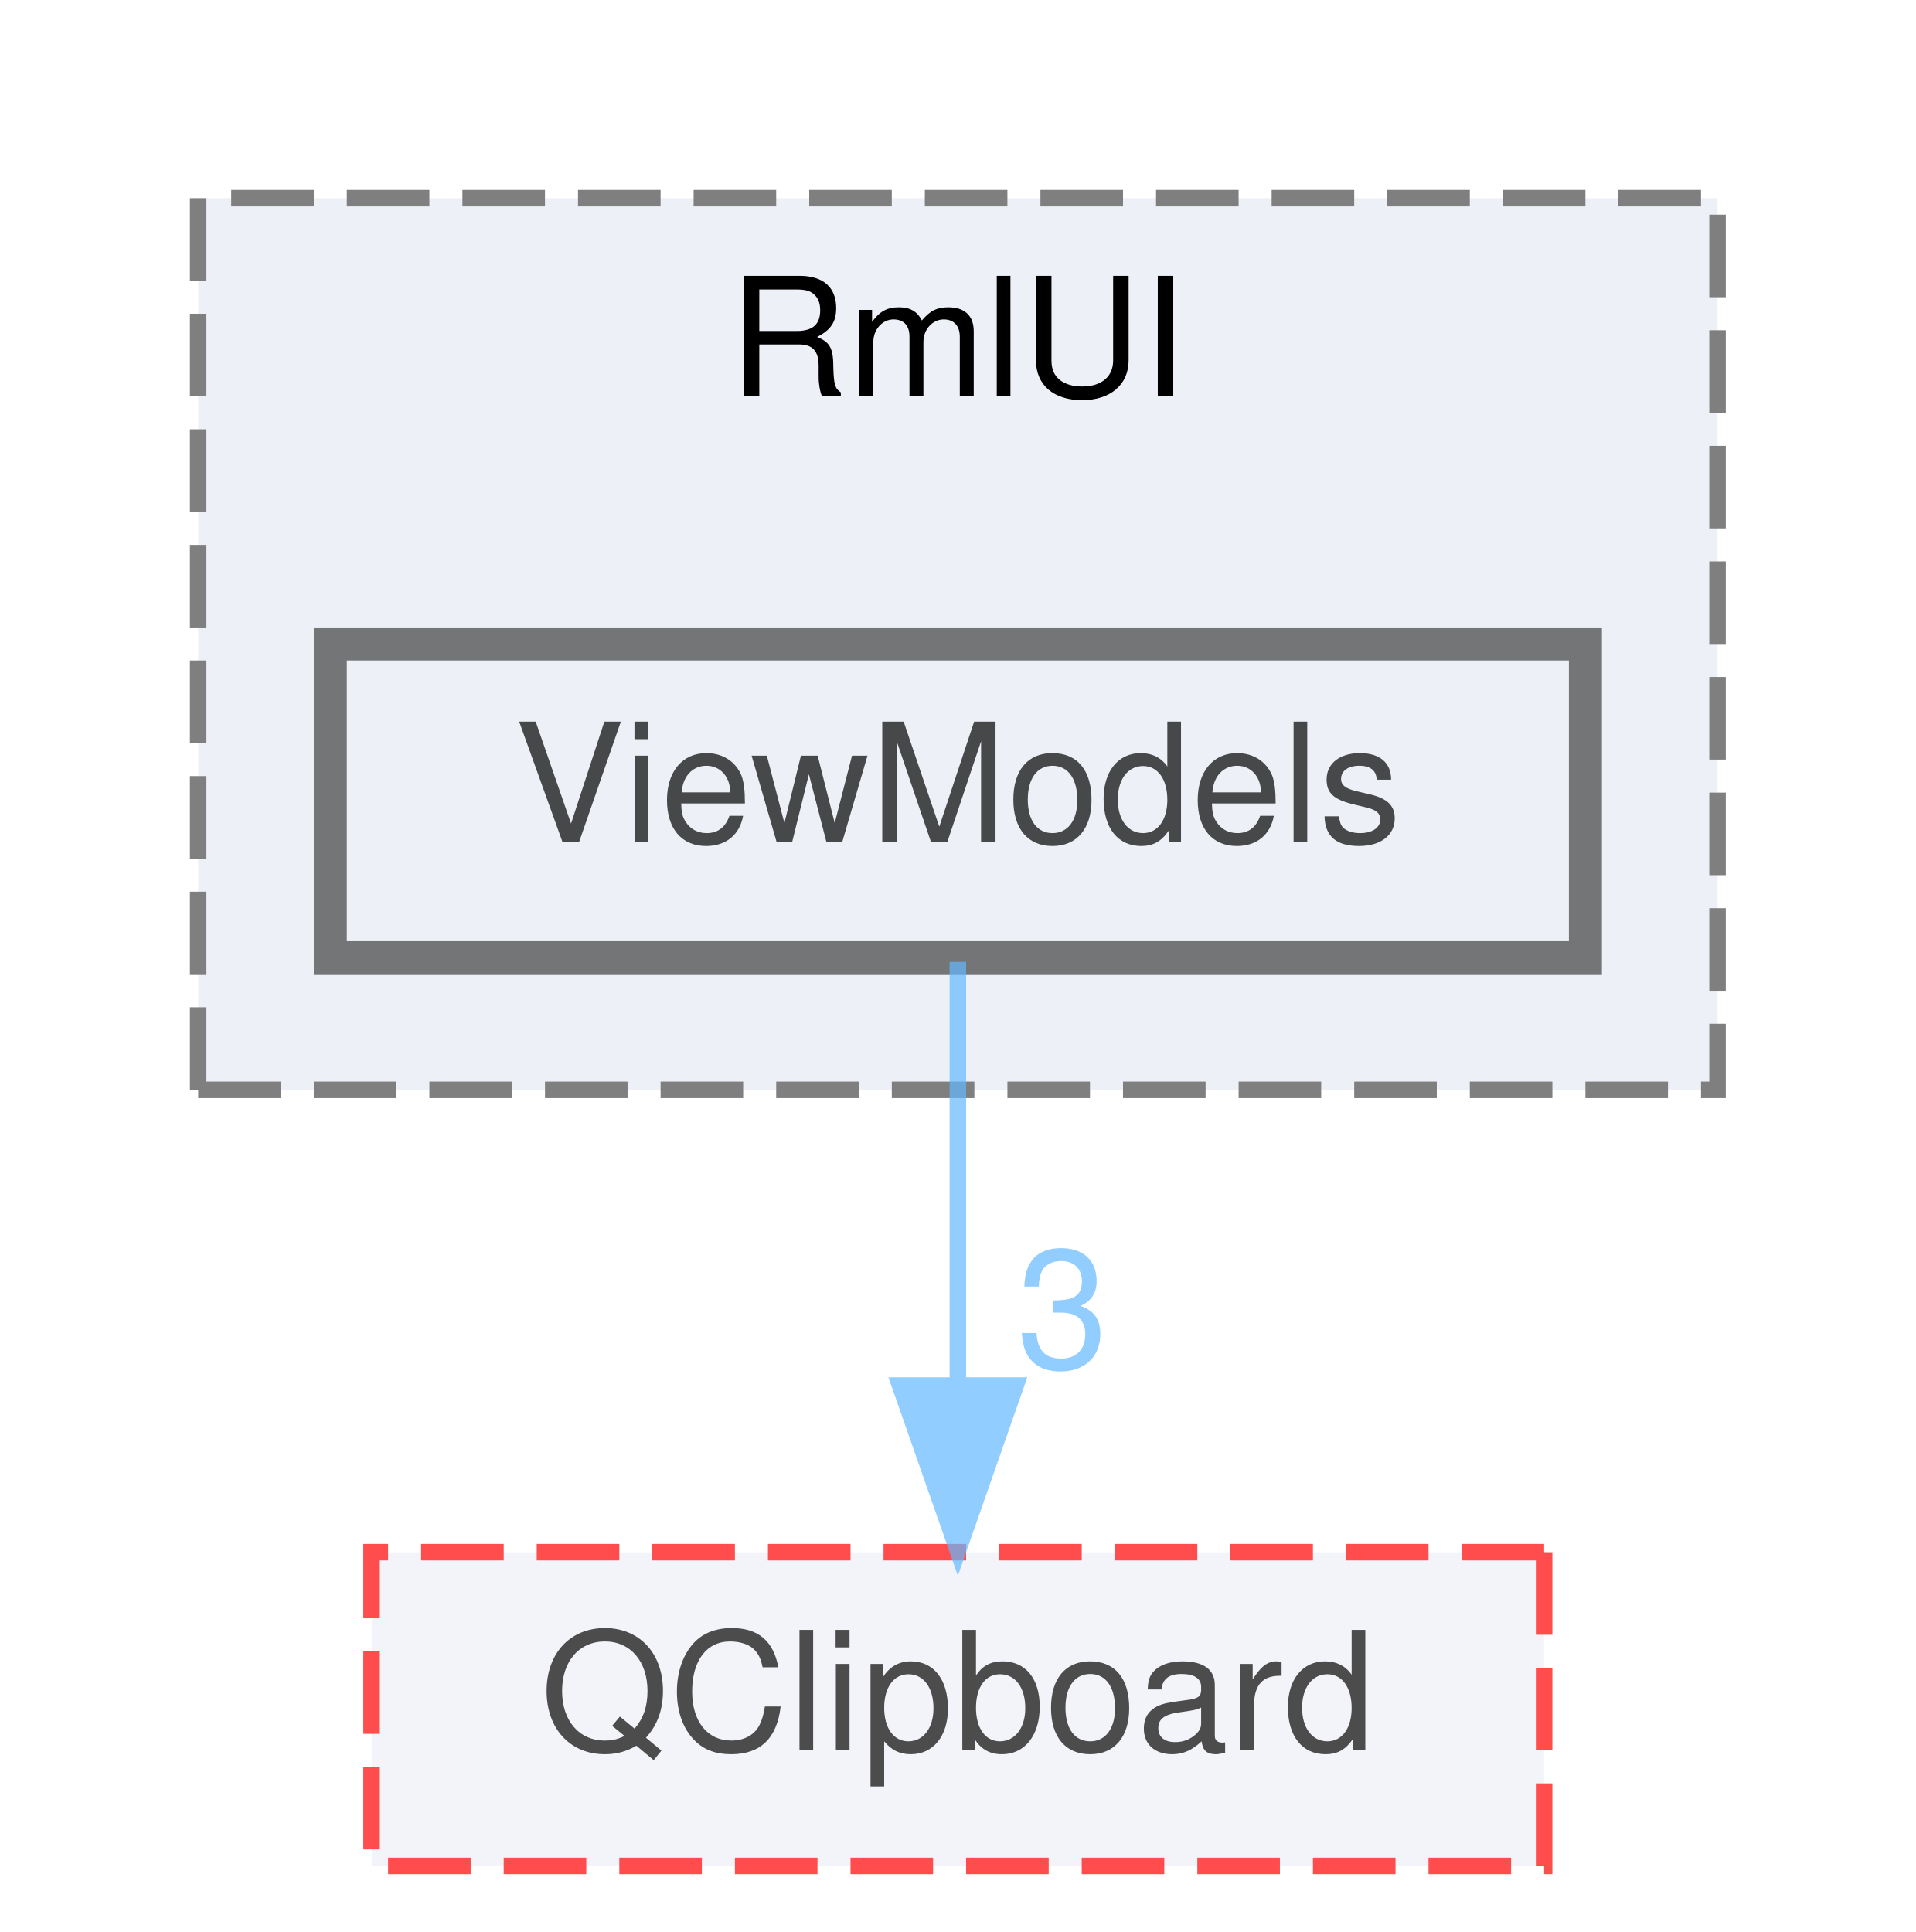
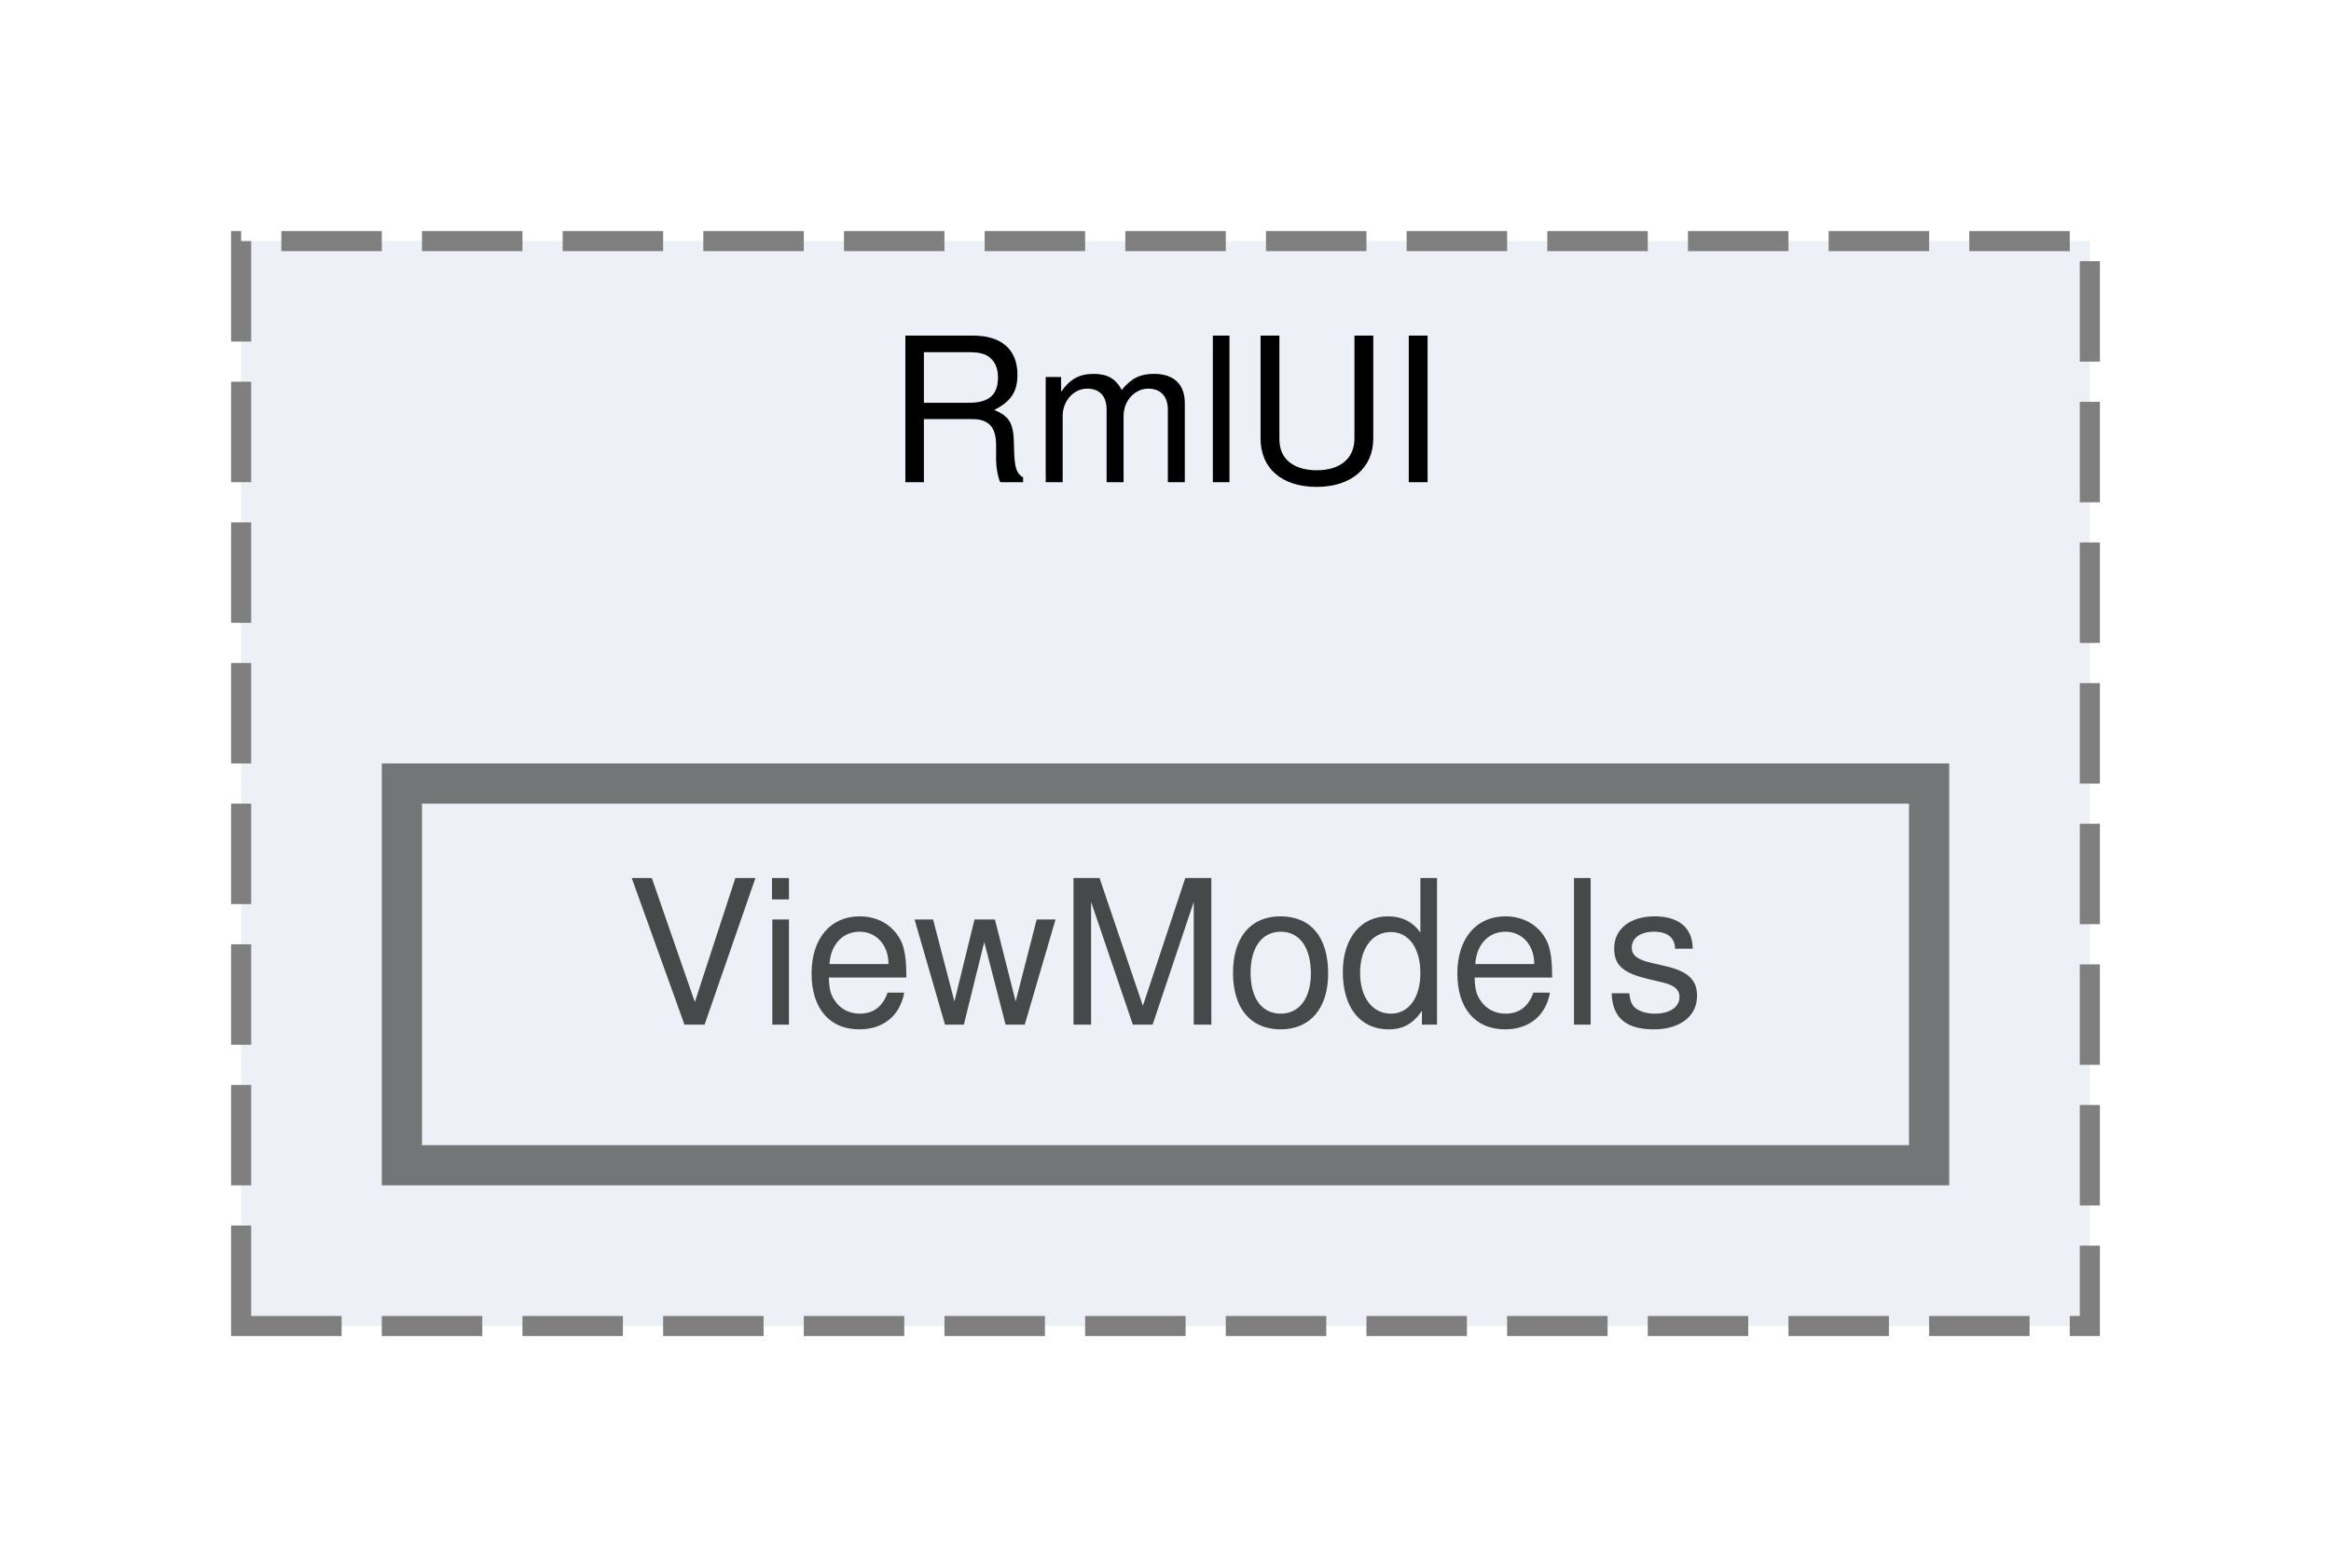
- <svg xmlns="http://www.w3.org/2000/svg" xmlns:xlink="http://www.w3.org/1999/xlink" width="116pt" height="117pt" viewBox="0.00 0.00 116.00 117.00">
+ <svg xmlns="http://www.w3.org/2000/svg" xmlns:xlink="http://www.w3.org/1999/xlink" width="116pt" height="78pt" viewBox="0.00 0.00 116.00 78.00">
  <svg id="main" version="1.1" xml:space="preserve">
    <style type="text/css">
.node, .edge {opacity: 0.7;}
.node.selected, .edge.selected {opacity: 1;}
.edge:hover path { stroke: red; }
.edge:hover polygon { stroke: red; fill: red; }
</style>
    <svg id="graph" class="graph">
-       <g id="graph0" class="graph" transform="scale(1 1) rotate(0) translate(4 113)">
+       <g id="graph0" class="graph" transform="scale(1 1) rotate(0) translate(4 74)">
        <g id="clust1" class="cluster">
          <g id="a_clust1">
            <a xlink:href="dir_452c8ca0414517ab591b54c0054948c3.html" target="_top" xlink:title="RmlUI">
-               <polygon fill="#edf0f7" stroke="#7f7f7f" stroke-dasharray="5,2" points="8,-47 8,-101 100,-101 100,-47 8,-47" />
-               <text text-anchor="middle" x="54" y="-89" font-family="Helvetica,sans-Serif" font-size="10.00">RmlUI</text>
+               <polygon fill="#edf0f7" stroke="#7f7f7f" stroke-dasharray="5,2" points="8,-8 8,-62 100,-62 100,-8 8,-8" />
+               <text text-anchor="middle" x="54" y="-50" font-family="Helvetica,sans-Serif" font-size="10.00">RmlUI</text>
            </a>
          </g>
        </g>
        <g id="node1" class="node">
          <g id="a_node1">
            <a xlink:href="dir_618b8582e55c59a9f1a21aa204c6b424.html" target="_top" xlink:title="ViewModels">
-               <polygon fill="#edf0f7" stroke="#404040" stroke-width="2" points="92,-74 16,-74 16,-55 92,-55 92,-74" />
-               <text text-anchor="middle" x="54" y="-62" font-family="Helvetica,sans-Serif" font-size="10.00">ViewModels</text>
-             </a>
-           </g>
-         </g>
-         <g id="node2" class="node">
-           <g id="a_node2">
-             <a xlink:href="dir_6f29a4b32d9057ae4debdc4b5d0901fc.html" target="_top" xlink:title="QClipboard">
-               <polygon fill="#edf0f7" stroke="red" stroke-dasharray="5,2" points="89.5,-19 18.5,-19 18.5,0 89.5,0 89.5,-19" />
-               <text text-anchor="middle" x="54" y="-7" font-family="Helvetica,sans-Serif" font-size="10.00">QClipboard</text>
-             </a>
-           </g>
-         </g>
-         <g id="edge1" class="edge">
-           <g id="a_edge1">
-             <a xlink:href="dir_000019_000013.html" target="_top">
-               <path fill="none" stroke="#63b8ff" d="M54,-54.75C54,-47.8 54,-37.85 54,-29.13" />
-               <polygon fill="#63b8ff" stroke="#63b8ff" points="57.5,-29.09 54,-19.09 50.5,-29.09 57.5,-29.09" />
-             </a>
-           </g>
-           <g id="a_edge1-headlabel">
-             <a xlink:href="dir_000019_000013.html" target="_top" xlink:title="3">
-               <text text-anchor="middle" x="60.34" y="-30.18" font-family="Helvetica,sans-Serif" font-size="10.00" fill="#63b8ff">3</text>
+               <polygon fill="#edf0f7" stroke="#404040" stroke-width="2" points="92,-35 16,-35 16,-16 92,-16 92,-35" />
+               <text text-anchor="middle" x="54" y="-23" font-family="Helvetica,sans-Serif" font-size="10.00">ViewModels</text>
            </a>
          </g>
        </g>
      </g>
    </svg>
  </svg>
  <style type="text/css">

[data-mouse-over-selected='false'] { opacity: 0.7; }
[data-mouse-over-selected='true']  { opacity: 1.0; }

</style>
</svg>
